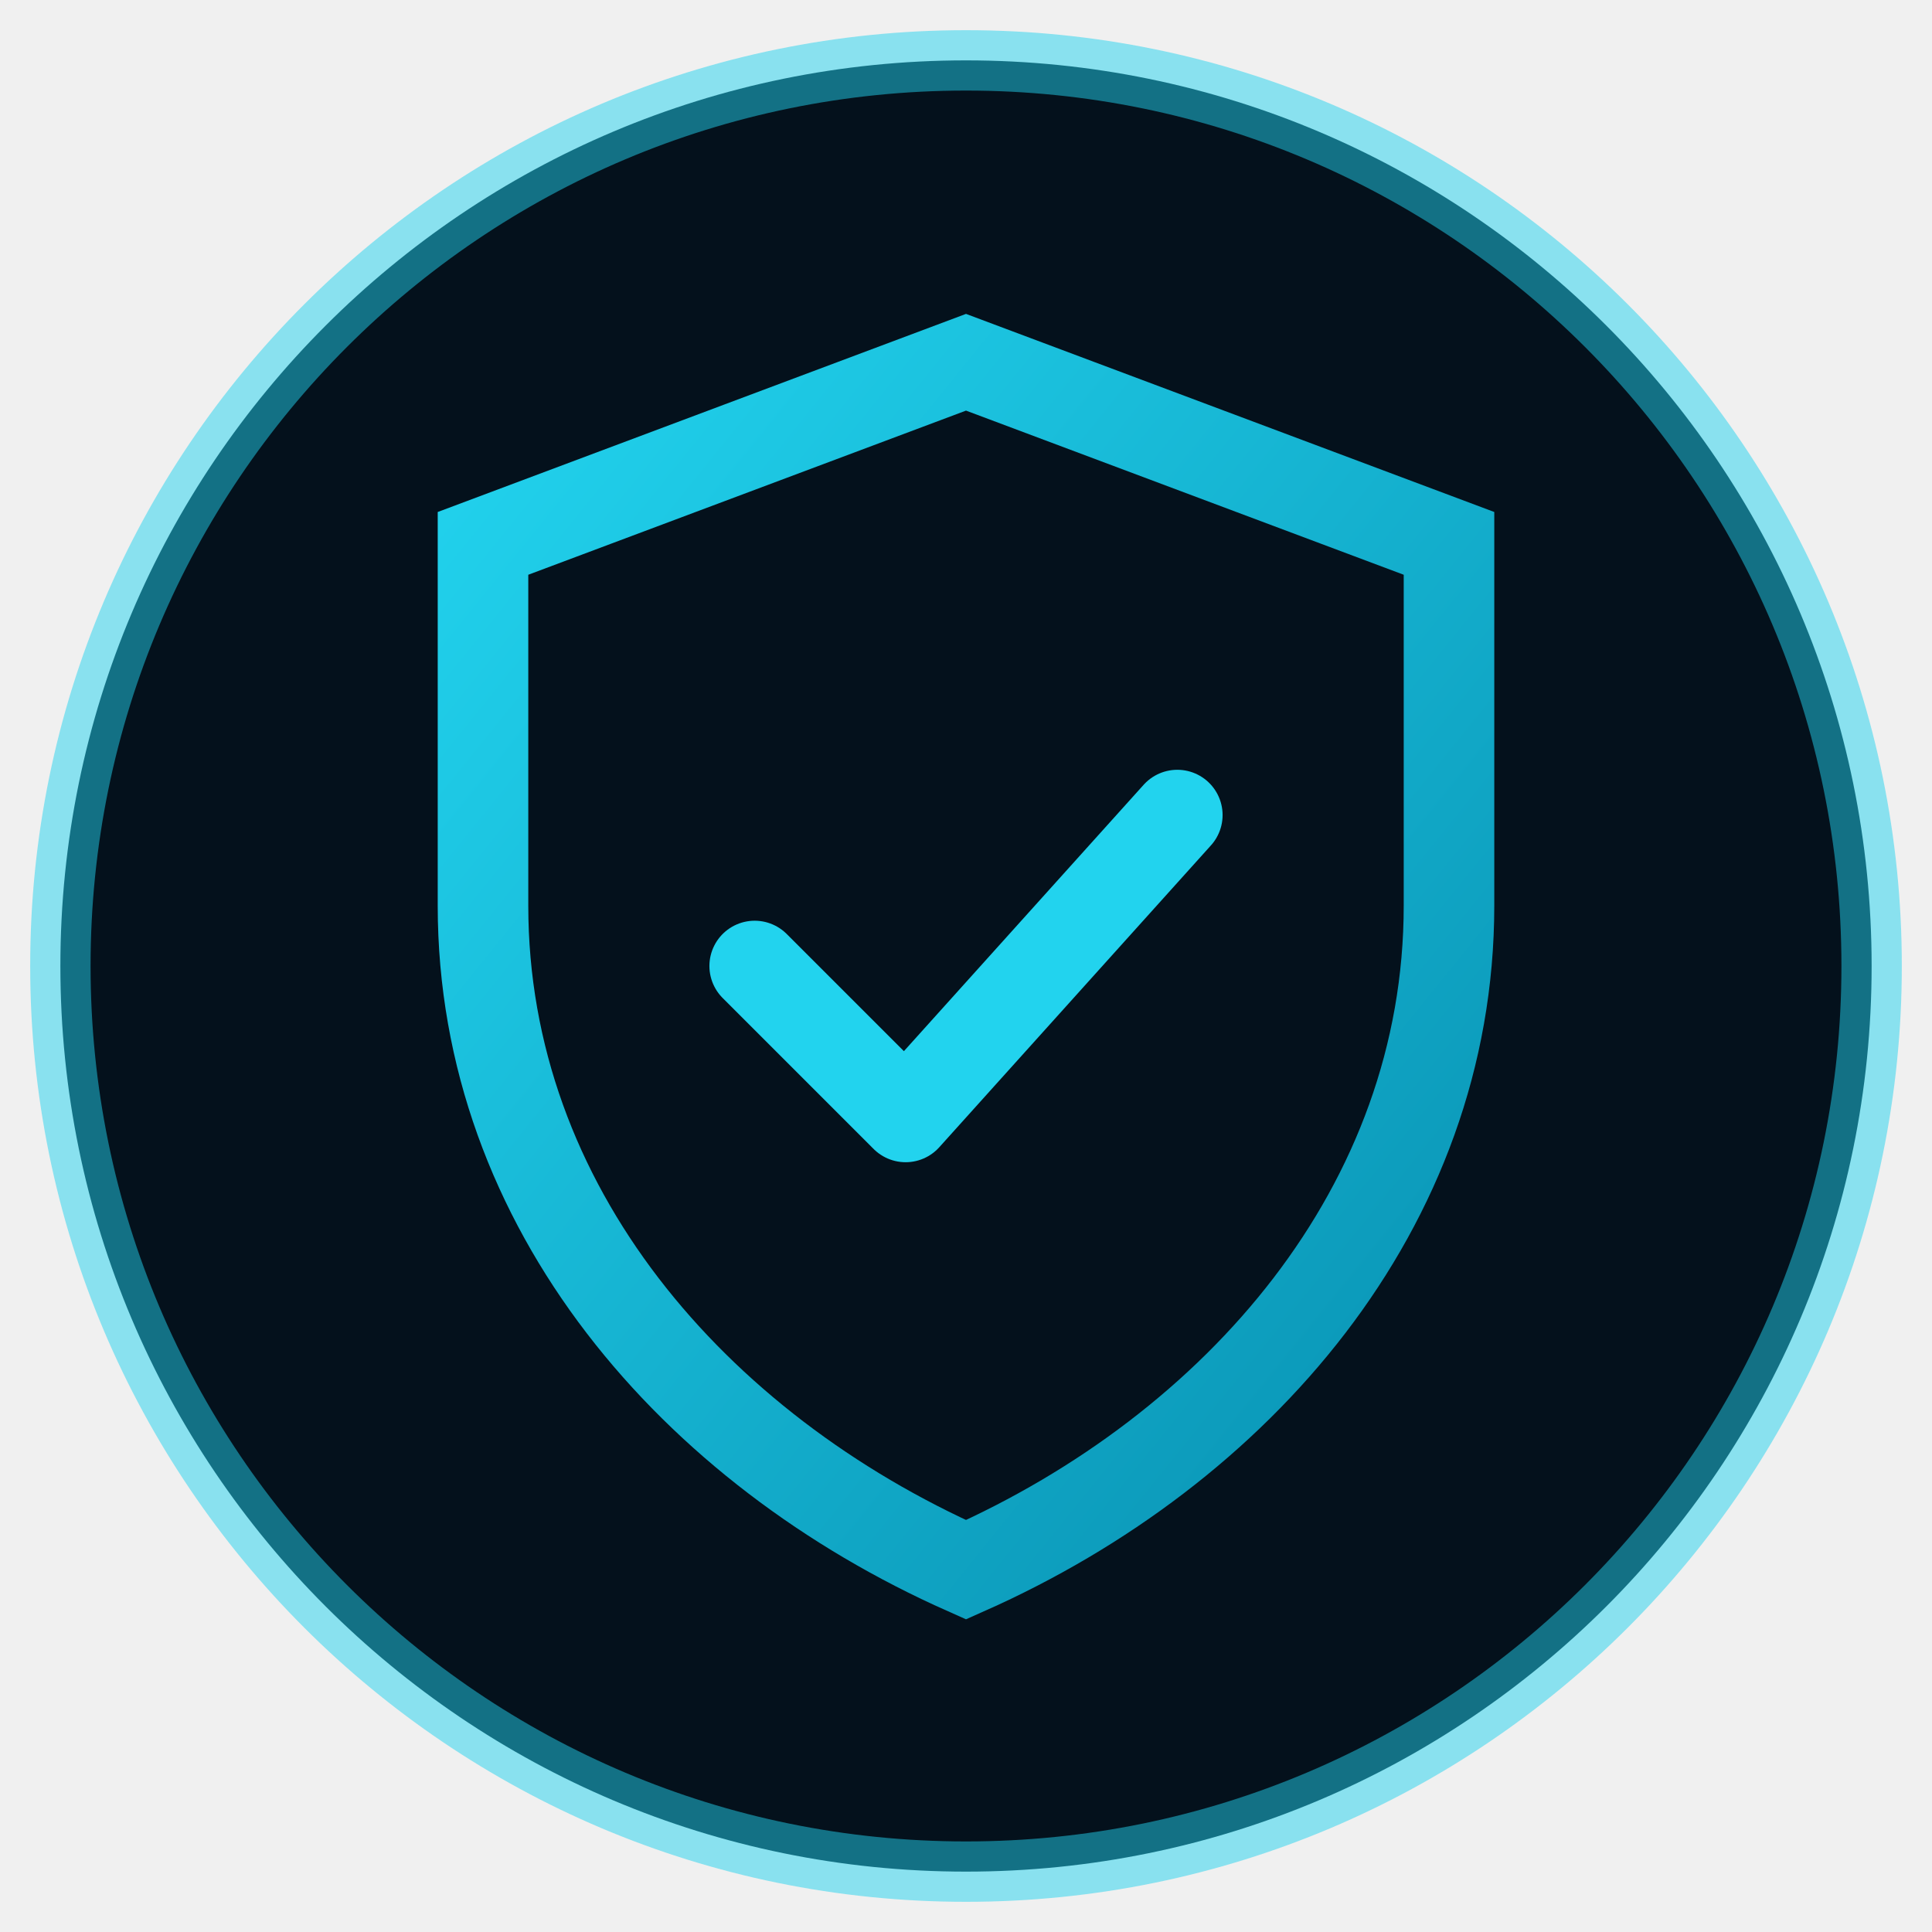
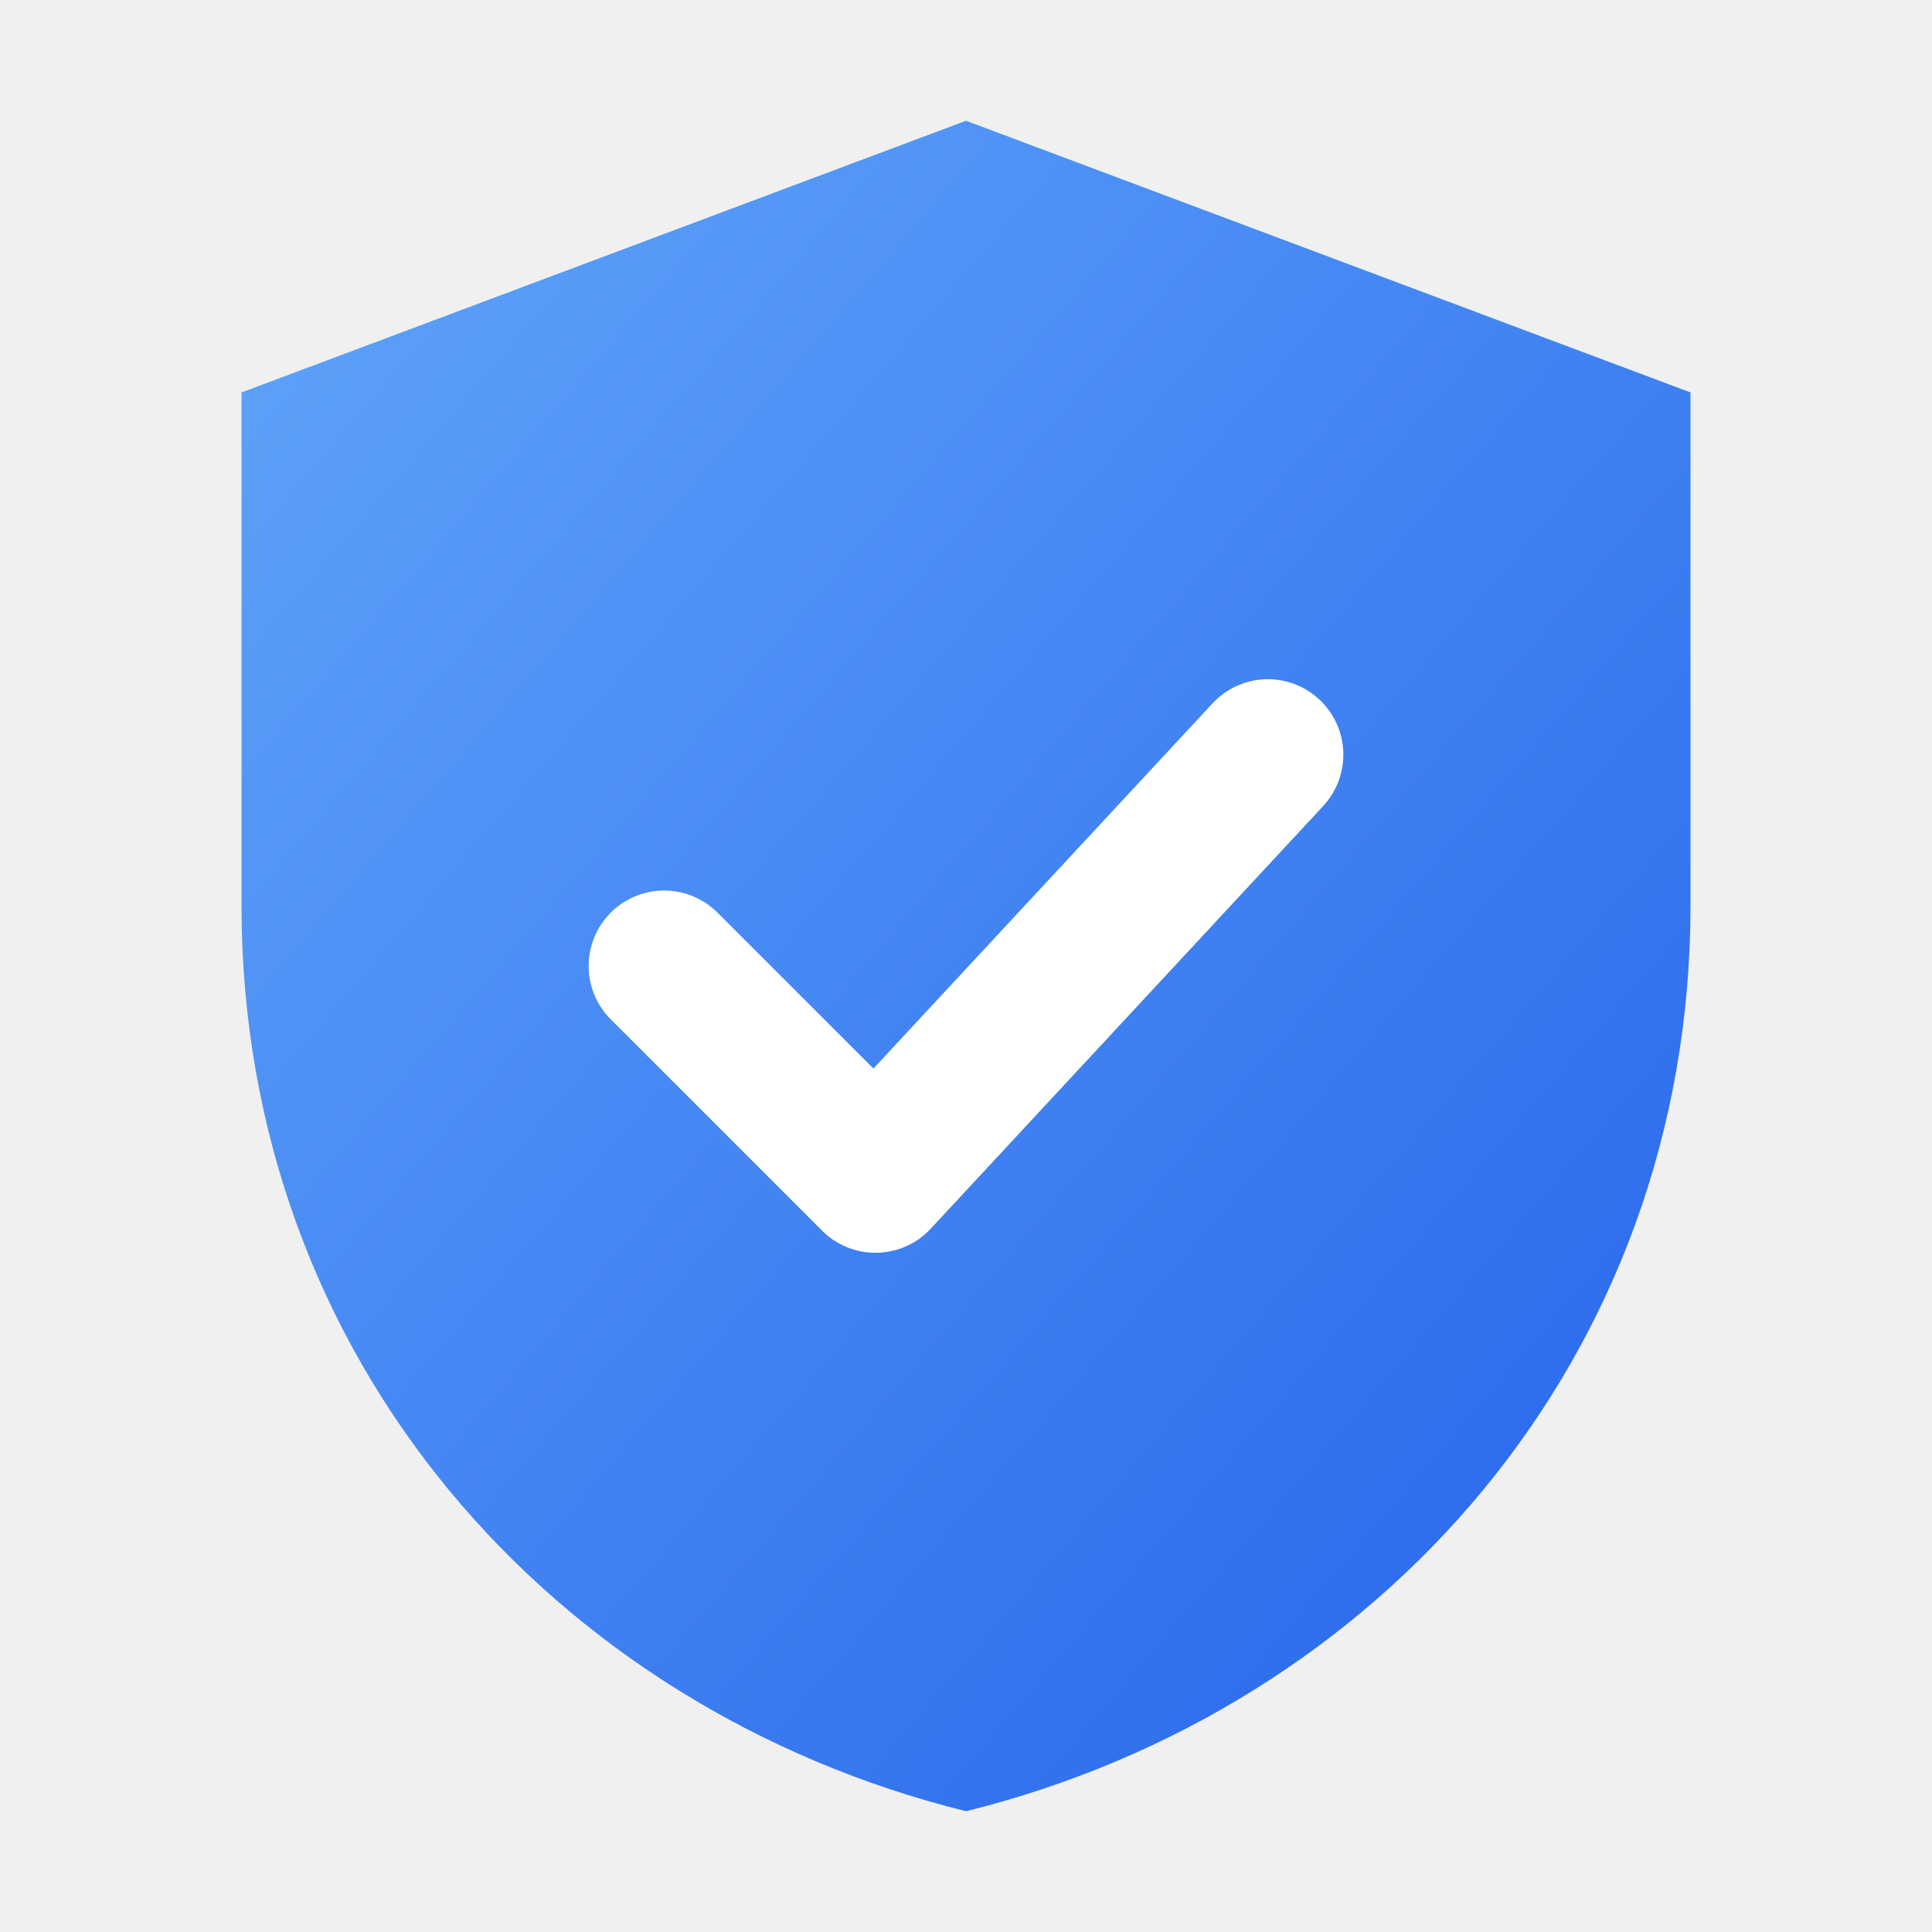
<svg xmlns="http://www.w3.org/2000/svg" viewBox="0 0 64 64">
  <defs>
    <linearGradient id="g" x1="0" y1="0" x2="1" y2="1">
-       <stop offset="0" stop-color="#22d3ee" />
-       <stop offset="1" stop-color="#0891b2" />
+       <stop offset="0" stop-color="#60a5fa" />
+       <stop offset="1" stop-color="#2563eb" />
    </linearGradient>
  </defs>
-   <circle cx="32" cy="32" r="30" fill="#04111c" stroke="#22d3ee" stroke-opacity=".5" stroke-width="2" />
-   <path d="M32 12l16 6v12c0 10-7 18-16 22-9-4-16-12-16-22V18z" fill="none" stroke="url(#g)" stroke-width="3" />
-   <path d="M25 32l5 5 9-10" fill="none" stroke="#22d3ee" stroke-width="3" stroke-linecap="round" stroke-linejoin="round" />
+   <path d="M32 4 8 13v17c0 15 10.3 26.6 24 30 13.7-3.4 24-15 24-30V13L32 4z" fill="url(#g)" />
+   <path d="m22 32 7 7 13-14" fill="none" stroke="#fff" stroke-width="5" stroke-linecap="round" stroke-linejoin="round" />
</svg>
